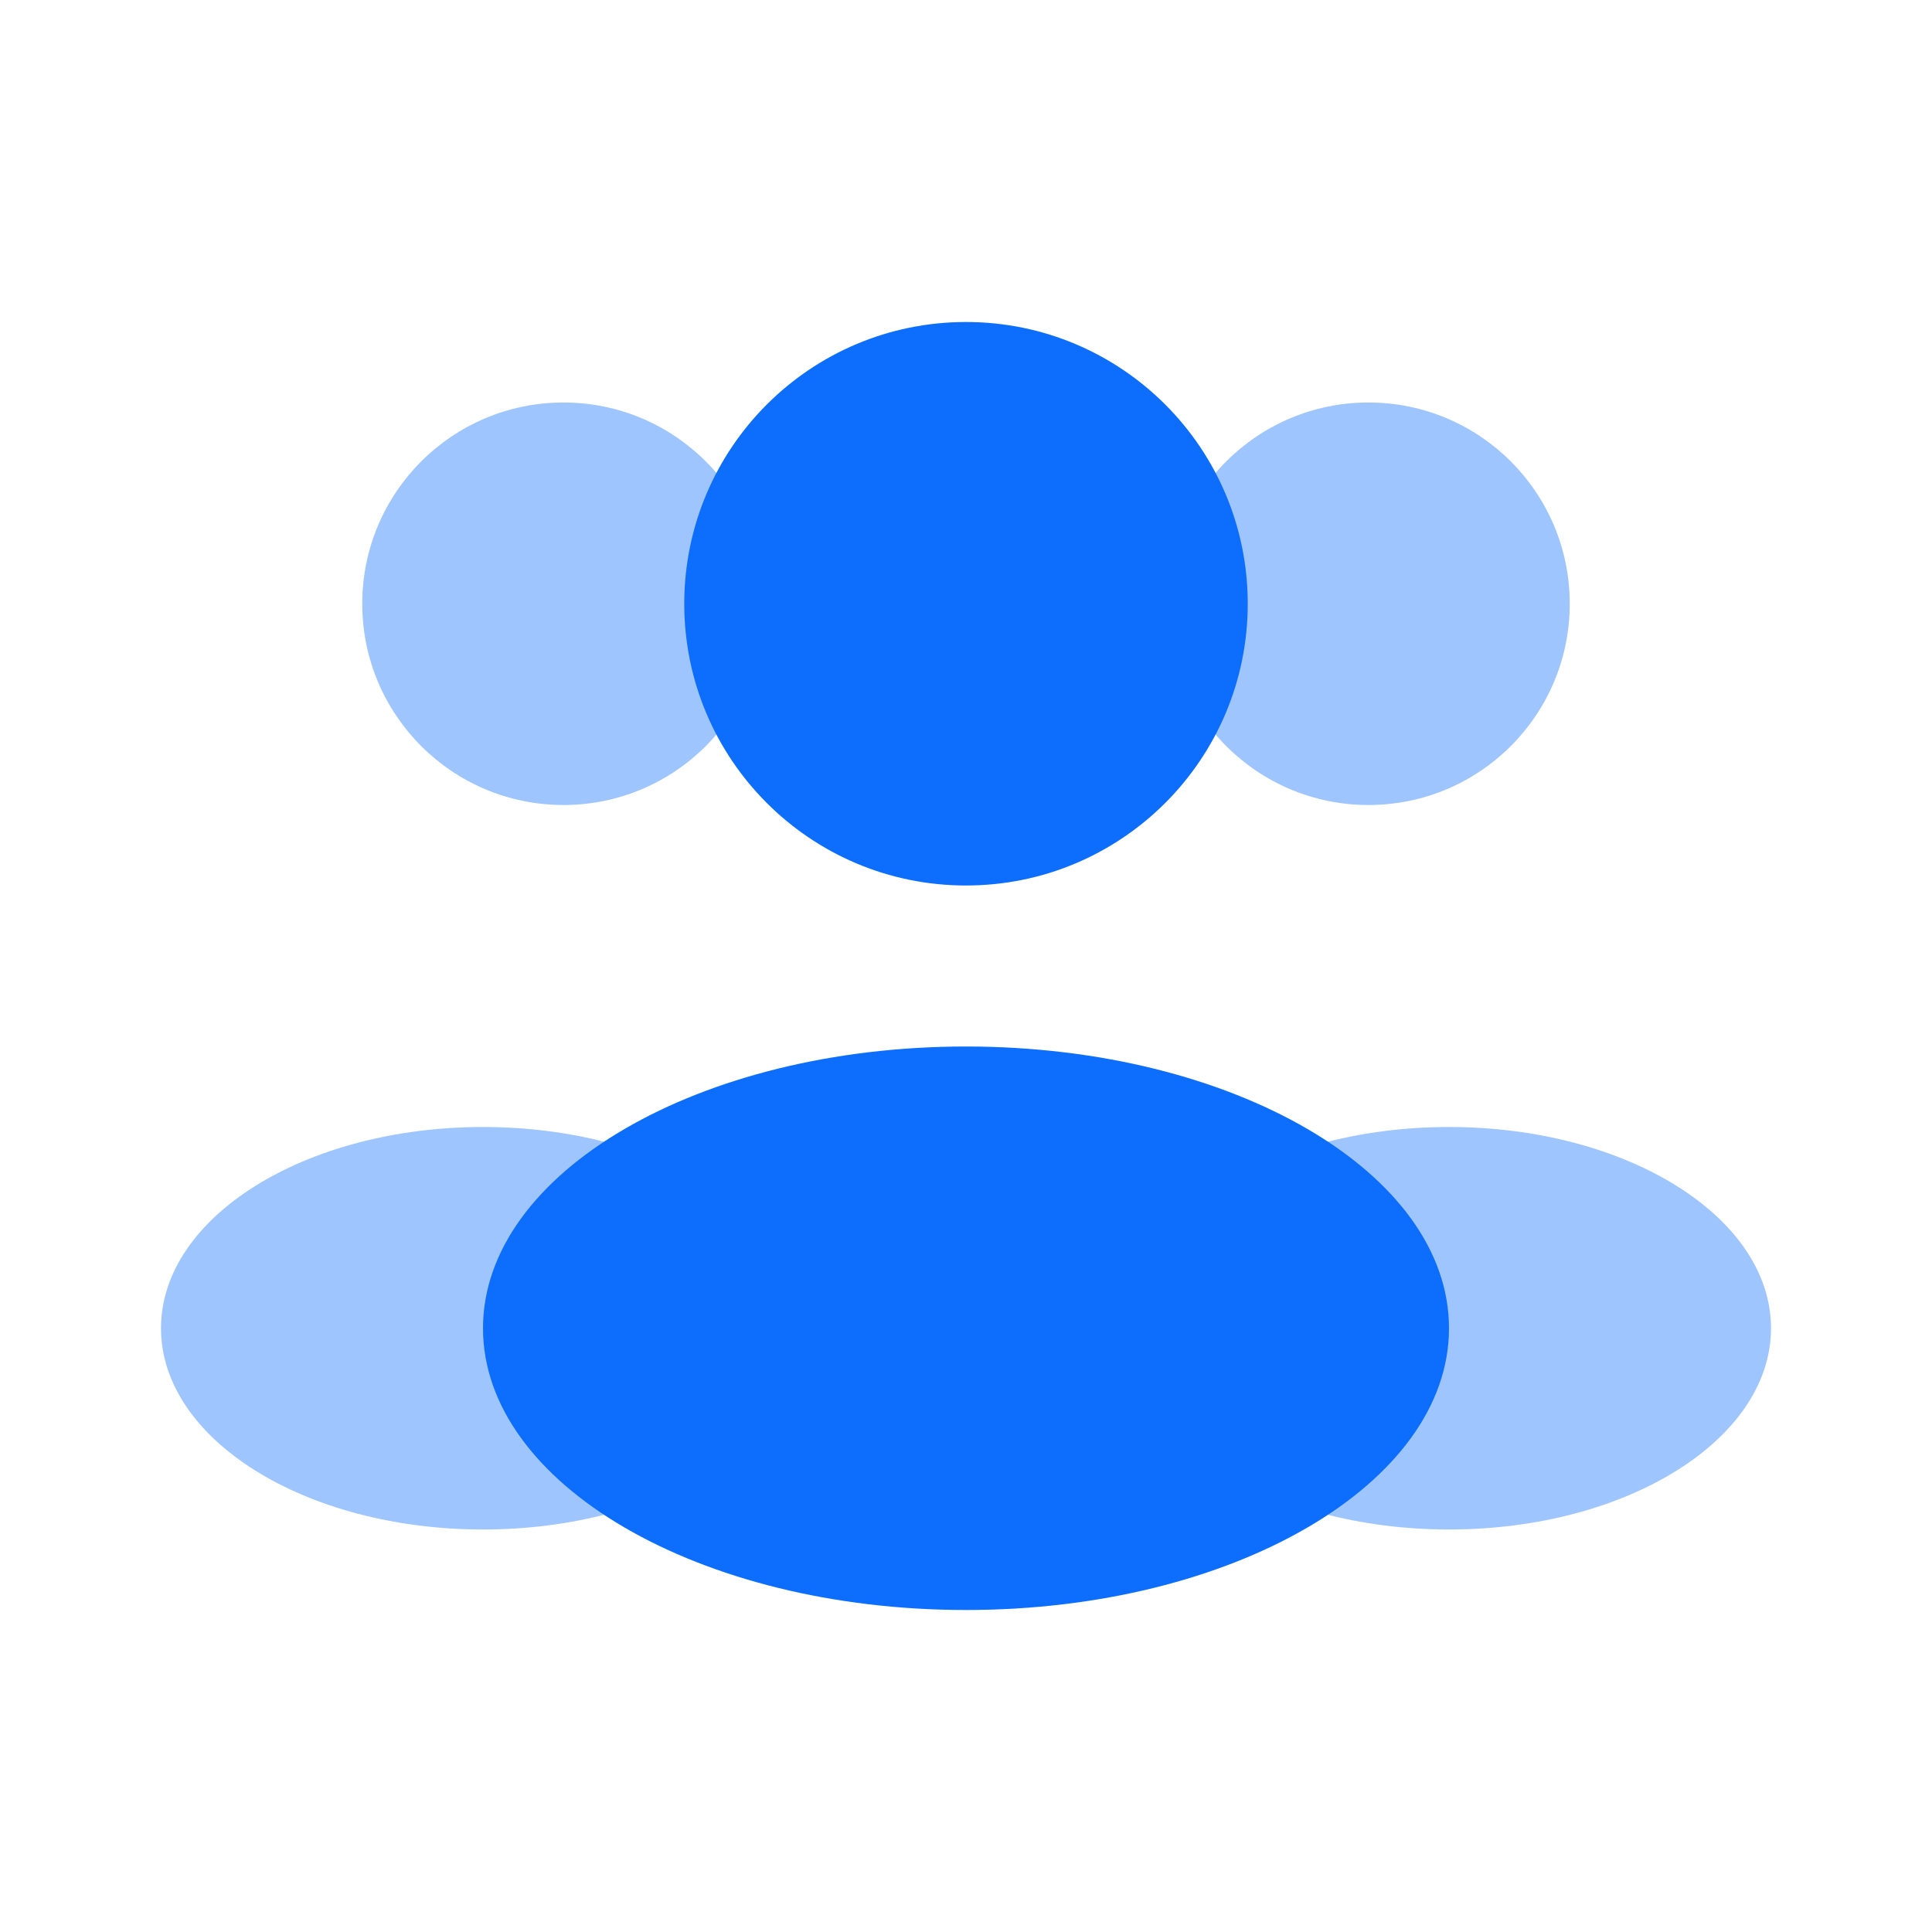
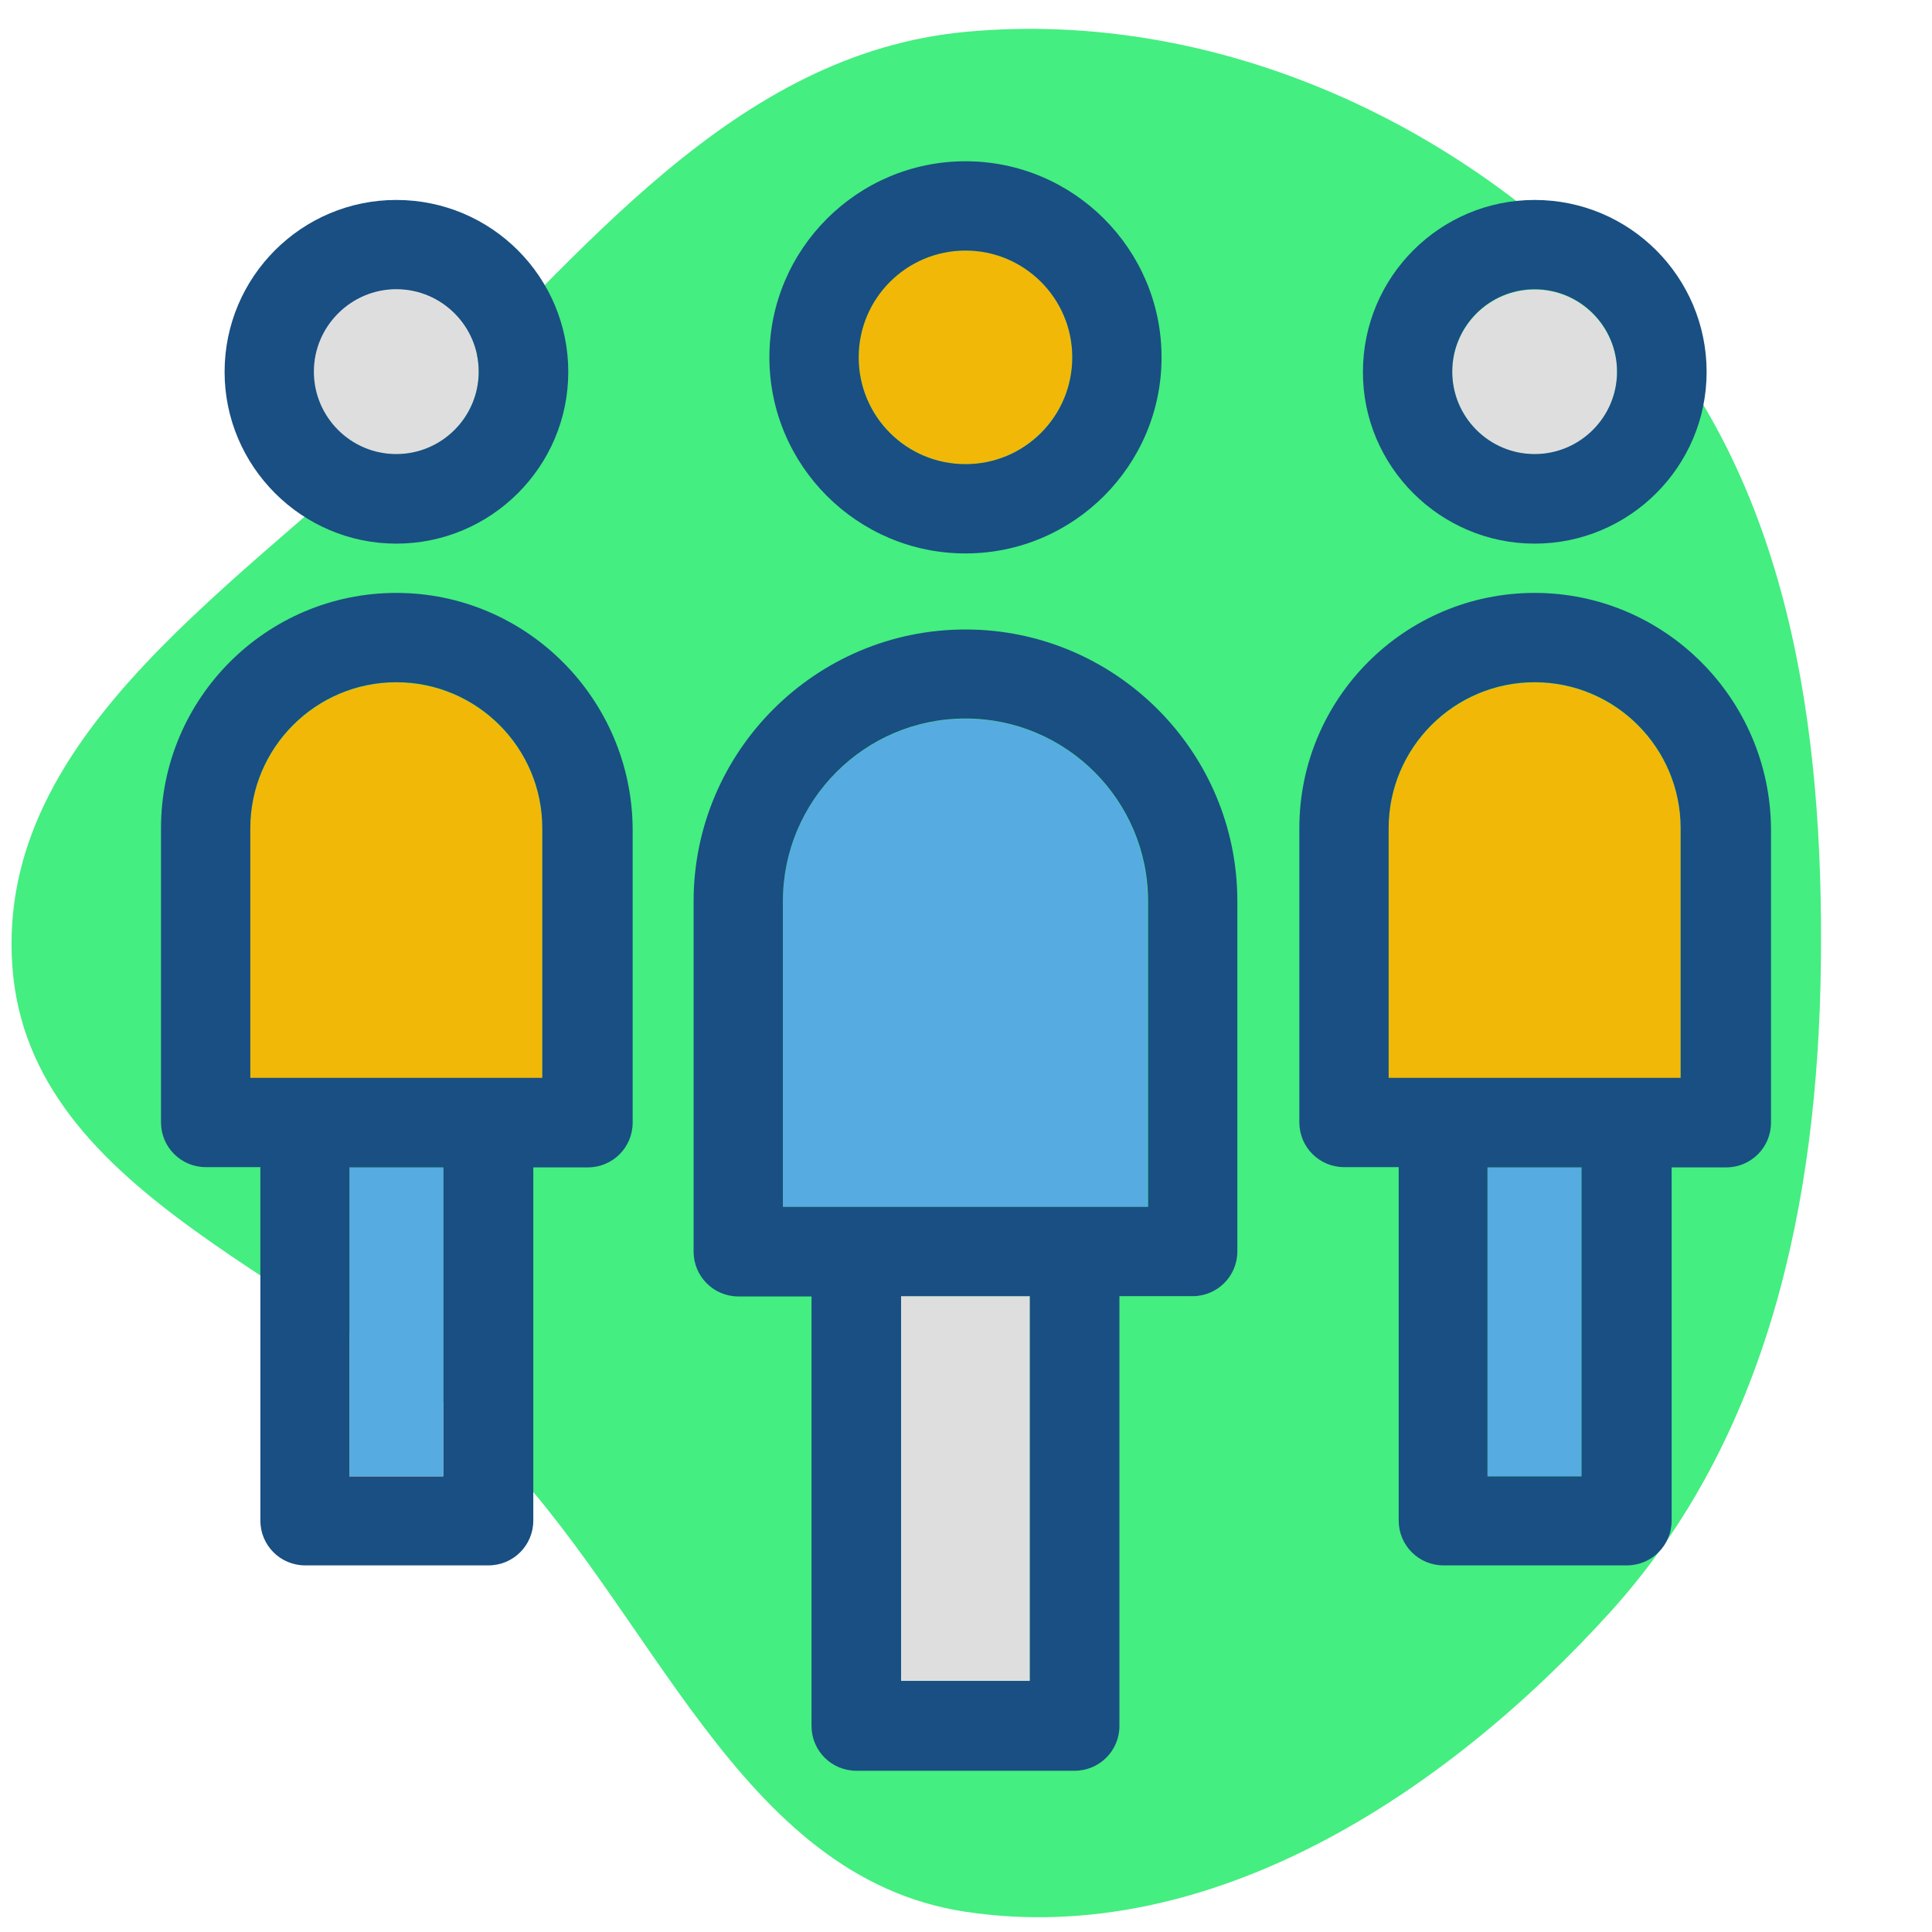
- <svg xmlns="http://www.w3.org/2000/svg" width="800px" height="800px" viewBox="0 0 24 24" fill="none">
-   <g id="SVGRepo_bgCarrier" stroke-width="0" />
+ <svg xmlns="http://www.w3.org/2000/svg" version="1.1" id="Layer_1" viewBox="-39.28 -39.28 471.35 471.35" xml:space="preserve" fill="#000000" stroke="#000000" stroke-width="0.004" transform="rotate(0)">
+   <g id="SVGRepo_bgCarrier" stroke-width="0">
+     <path transform="translate(-39.28, -39.28), scale(14.72969)" d="M16,31.666C20.04,32.27,23.946,29.715,26.685,26.685C29.295,23.796,30.107,19.893,30.159,16C30.211,12.042,29.642,7.951,26.97,5.03C24.196,1.998,20.092,0.148,16,0.527C12.166,0.882,9.641,4.196,6.891,6.891C4.093,9.631,-0.073,12.094,0.204,16C0.477,19.861,5.347,21.18,8.095,23.905C10.82,26.609,12.203,31.099,16,31.666" fill="#44ee80" strokewidth="0" />
+   </g>
  <g id="SVGRepo_tracerCarrier" stroke-linecap="round" stroke-linejoin="round" />
  <g id="SVGRepo_iconCarrier">
-     <path d="M15.5 7.5C15.5 9.433 13.933 11 12 11C10.067 11 8.5 9.433 8.5 7.5C8.5 5.567 10.067 4 12 4C13.933 4 15.5 5.567 15.5 7.5Z" fill="#0d6efd" />
-     <path opacity="0.4" d="M19.5 7.5C19.5 8.881 18.381 10 17 10C15.619 10 14.5 8.881 14.5 7.5C14.5 6.119 15.619 5 17 5C18.381 5 19.5 6.119 19.5 7.5Z" fill="#0d6efd" />
-     <path opacity="0.4" d="M4.5 7.5C4.5 8.881 5.619 10 7 10C8.381 10 9.5 8.881 9.5 7.5C9.5 6.119 8.381 5 7 5C5.619 5 4.5 6.119 4.5 7.5Z" fill="#0d6efd" />
-     <path d="M18 16.5C18 18.433 15.314 20 12 20C8.686 20 6 18.433 6 16.5C6 14.567 8.686 13 12 13C15.314 13 18 14.567 18 16.5Z" fill="#0d6efd" />
-     <path opacity="0.4" d="M22 16.5C22 17.881 20.209 19 18 19C15.791 19 14 17.881 14 16.5C14 15.119 15.791 14 18 14C20.209 14 22 15.119 22 16.5Z" fill="#0d6efd" />
-     <path opacity="0.4" d="M2 16.5C2 17.881 3.791 19 6 19C8.209 19 10 17.881 10 16.5C10 15.119 8.209 14 6 14C3.791 14 2 15.119 2 16.5Z" fill="#0d6efd" />
+     <path style="fill:#dedede;" d="M335.127,71.564c11.119,0,20.105-9.051,20.105-20.105c0-11.119-9.051-20.105-20.105-20.105 c-11.119,0-20.105,9.051-20.105,20.105S324.008,71.564,335.127,71.564z" />
+     <path style="fill:#f2b807;" d="M335.127,127.224c-19.652,0-35.62,15.968-35.62,35.62v60.897h71.24v-60.897 C370.747,143.192,354.78,127.224,335.127,127.224z" />
+     <rect x="323.62" y="245.527" style="fill:#56ACE0;" width="22.949" height="75.313" />
+     <path style="fill:#f2b807;" d="M196.267,73.956c14.352,0,26.053-11.636,26.053-26.053S210.683,21.85,196.267,21.85 c-14.416,0-26.053,11.636-26.053,26.053S181.915,73.956,196.267,73.956z" />
+     <path style="fill:#56ACE0;" d="M196.267,136.081c-24.501,0-44.541,19.911-44.541,44.541v74.537h88.954v-74.602 C240.808,156.057,220.768,136.081,196.267,136.081z" />
+     <g>
+       <rect x="180.558" y="276.945" style="fill:#dedede;" width="31.418" height="93.867" />
+       <path style="fill:#dedede;" d="M57.406,71.564c11.119,0,20.105-9.051,20.105-20.105c0-11.119-9.05-20.105-20.105-20.105 c-11.119,0-20.105,9.051-20.105,20.105S46.352,71.564,57.406,71.564z" />
+     </g>
+     <path style="fill:#f2b807;" d="M57.406,127.224c-19.653,0-35.62,15.968-35.62,35.62v60.897h71.24v-60.897 C93.026,143.192,77.059,127.224,57.406,127.224z" />
+     <rect x="45.964" y="245.527" style="fill:#56ACE0;" width="22.949" height="75.313" />
+     <g>
+       <path style="fill:#194F82;" d="M335.127,93.349c23.079,0,41.956-18.747,41.956-41.891S358.335,9.503,335.127,9.503 c-23.079,0-41.891,18.747-41.891,41.956C293.172,74.473,312.048,93.349,335.127,93.349z M335.127,31.289 c11.119,0,20.105,9.051,20.105,20.105c0,11.119-9.051,20.105-20.105,20.105c-11.119,0-20.105-9.051-20.105-20.105 S324.008,31.289,335.127,31.289z" />
+       <path style="fill:#194F82;" d="M335.127,105.374c-31.677,0-57.406,25.729-57.406,57.406v71.758c0,6.012,4.848,10.925,10.925,10.925 h13.317v86.238c0,6.012,4.848,10.925,10.925,10.925h44.735c6.012,0,10.925-4.848,10.925-10.925v-86.174h13.317 c6.012,0,10.925-4.848,10.925-10.925v-71.758C392.533,131.168,366.804,105.374,335.127,105.374z M370.747,223.677h-71.24V162.78 c0-19.653,15.968-35.62,35.62-35.62c19.653,0,35.62,15.968,35.62,35.62L370.747,223.677L370.747,223.677z M346.57,320.905H323.62 v-75.378h22.949V320.905z" />
+       <path style="fill:#194F82;" d="M196.267,95.741c26.376,0,47.838-21.463,47.838-47.838S222.642,0.065,196.267,0.065 s-47.838,21.463-47.838,47.838S169.891,95.741,196.267,95.741z M196.267,21.85c14.352,0,26.053,11.636,26.053,26.053 s-11.636,26.053-26.053,26.053c-14.416,0-26.053-11.636-26.053-26.053S181.915,21.85,196.267,21.85z" />
+       <path style="fill:#194F82;" d="M196.267,114.295c-36.525,0-66.327,29.737-66.327,66.327v85.463c0,6.012,4.848,10.925,10.925,10.925 h17.842v104.792c0,6.012,4.848,10.925,10.925,10.925h53.269c6.012,0,10.925-4.848,10.925-10.925V276.945h17.842 c6.012,0,10.925-4.849,10.925-10.925v-85.463C262.594,144.032,232.792,114.295,196.267,114.295z M240.808,255.16h-89.083v-74.602 c0-24.501,19.911-44.541,44.541-44.541c24.501,0,44.541,19.911,44.541,44.541V255.16z M211.976,370.812h-31.418v-93.867h31.418 V370.812z" />
+       <path style="fill:#194F82;" d="M57.406,93.349c23.079,0,41.956-18.747,41.956-41.891S80.614,9.503,57.406,9.503 c-23.079,0-41.891,18.747-41.891,41.956C15.515,74.473,34.327,93.349,57.406,93.349z M57.406,31.289 c11.119,0,20.105,9.051,20.105,20.105c0,11.119-9.05,20.105-20.105,20.105c-11.119,0-20.105-9.051-20.105-20.105 S46.352,31.289,57.406,31.289z" />
+       <path style="fill:#194F82;" d="M57.406,105.374C25.729,105.374,0,131.103,0,162.78v71.758c0,6.012,4.848,10.925,10.925,10.925 h13.317v86.238c0,6.012,4.848,10.925,10.925,10.925h44.735c6.012,0,10.925-4.848,10.925-10.925v-86.174h13.317 c6.012,0,10.925-4.848,10.925-10.925v-71.758C114.812,131.168,89.083,105.374,57.406,105.374z M93.026,223.677h-71.24V162.78 c0-19.653,15.968-35.62,35.62-35.62s35.62,15.968,35.62,35.62C93.026,162.78,93.026,223.677,93.026,223.677z M68.848,320.905 H45.964v-75.378h22.949v75.313h-0.065V320.905z" />
+     </g>
  </g>
</svg>
